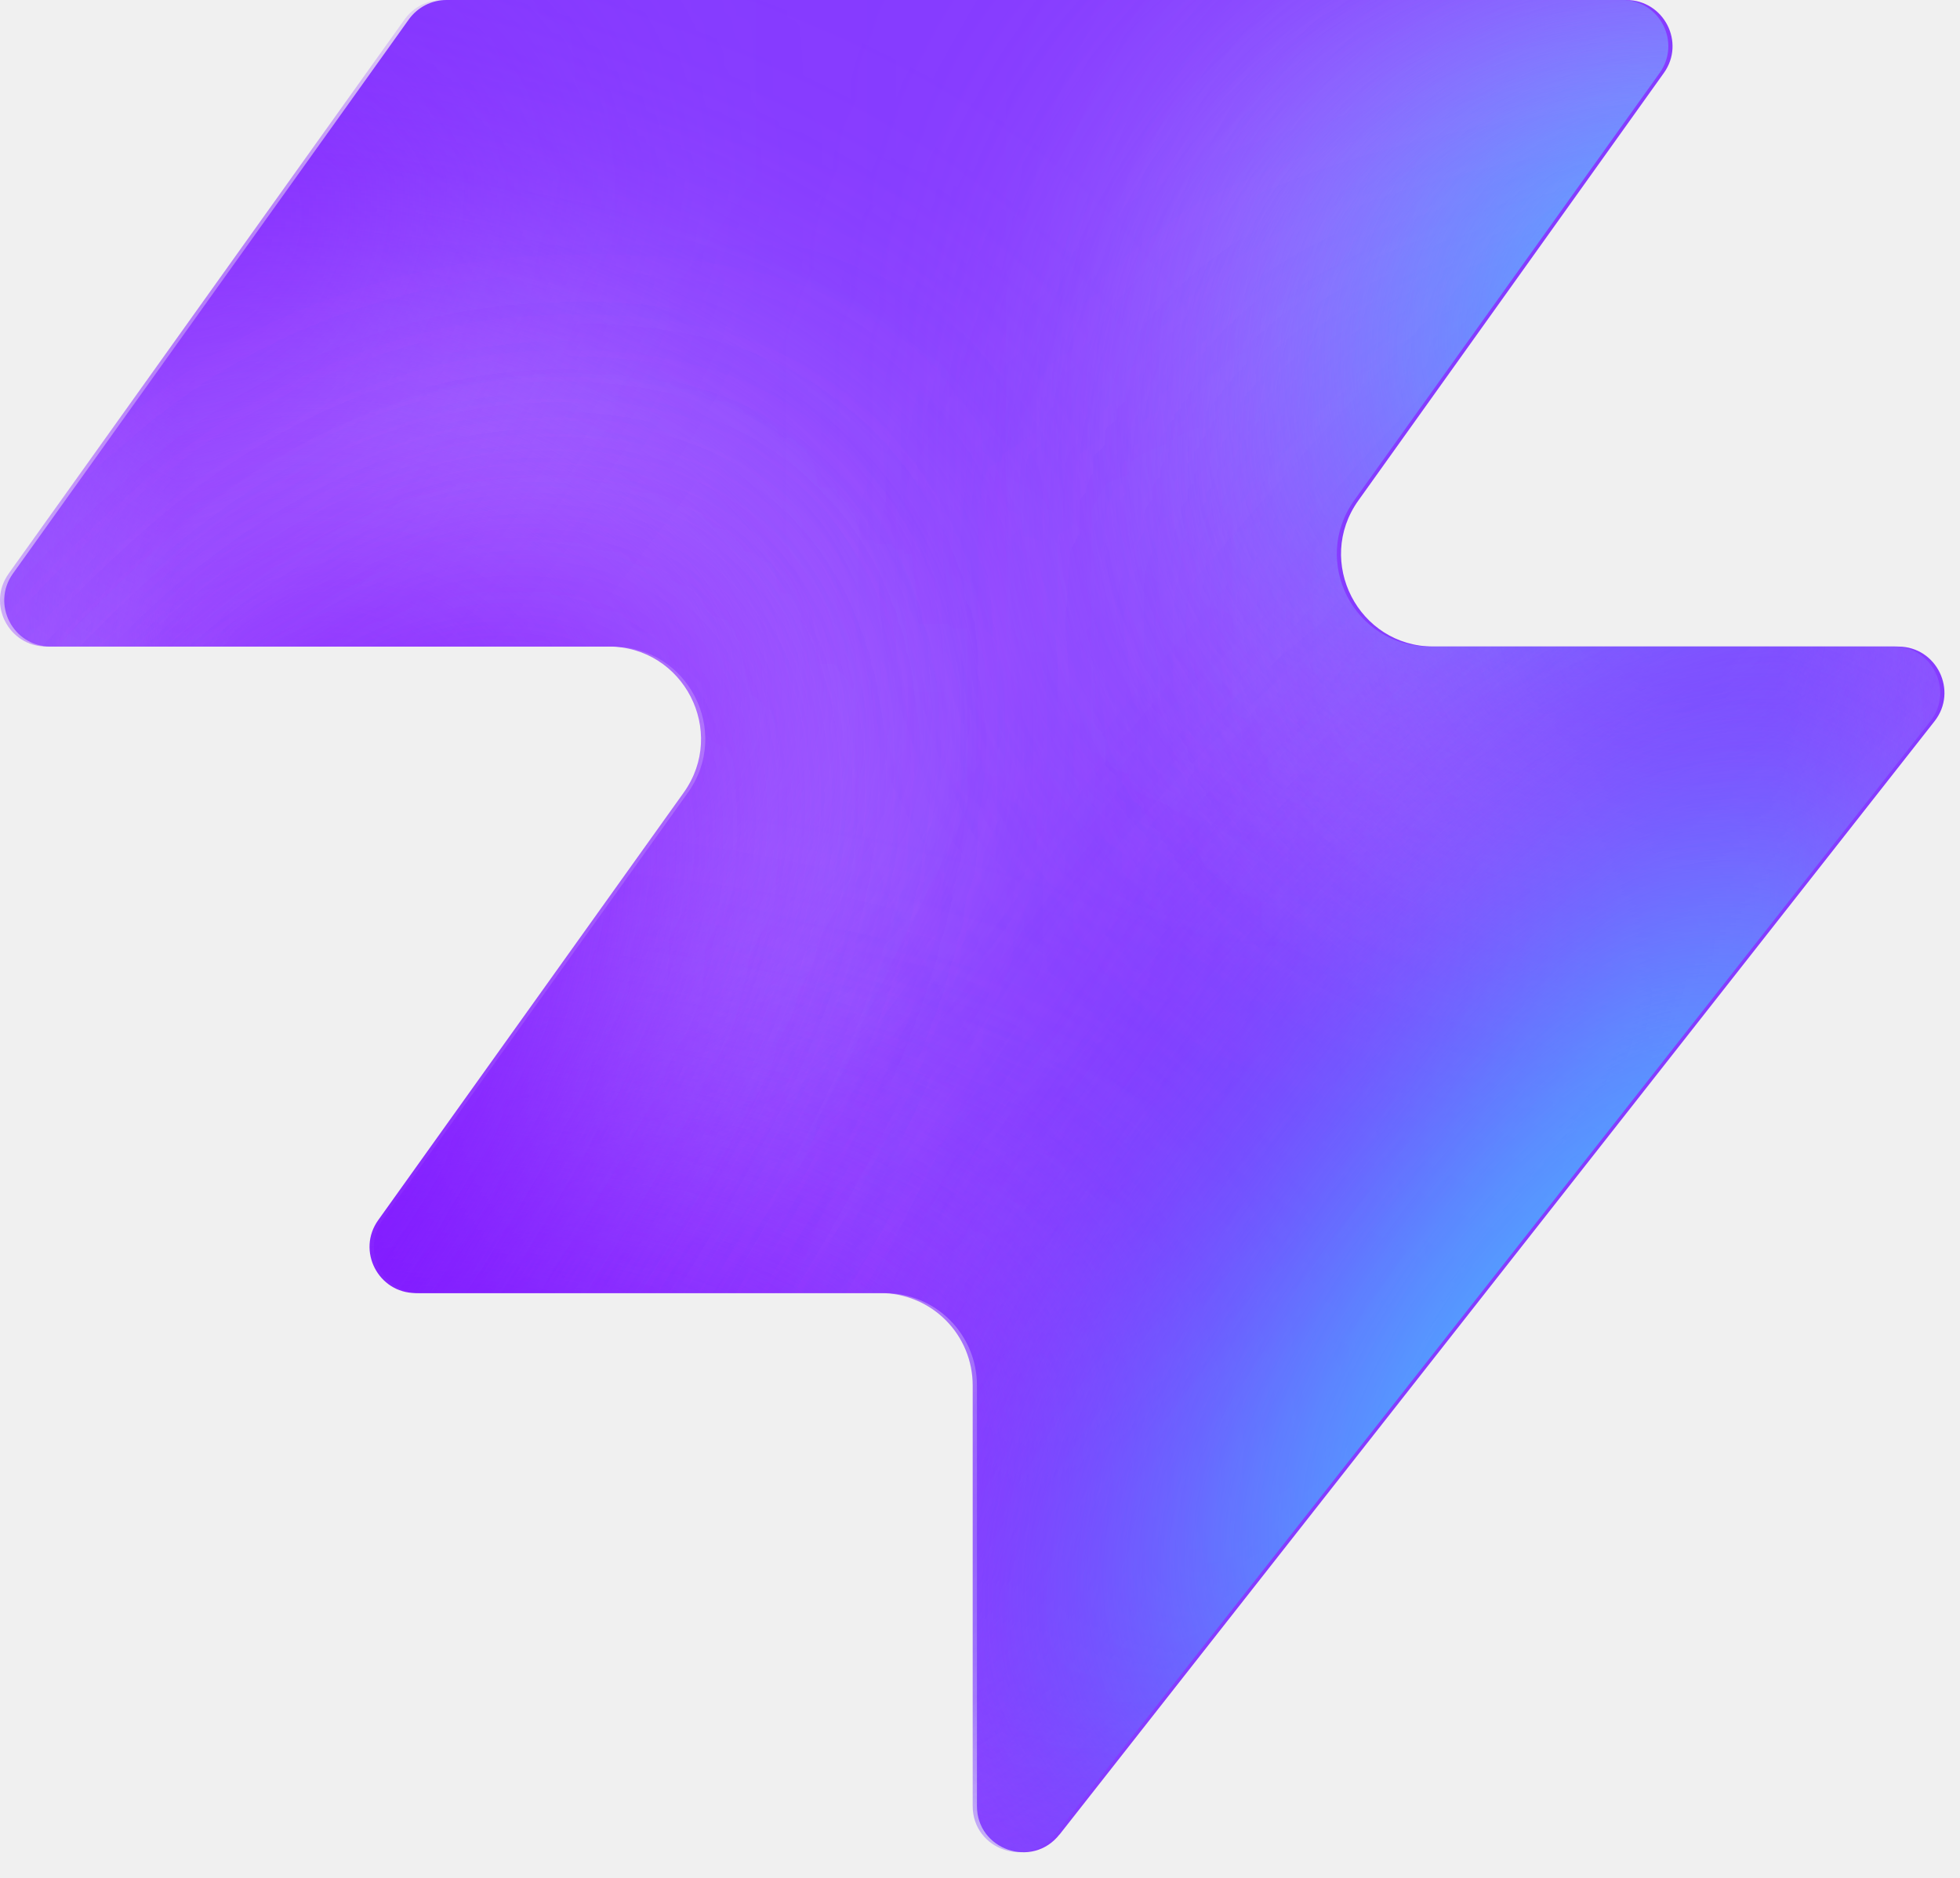
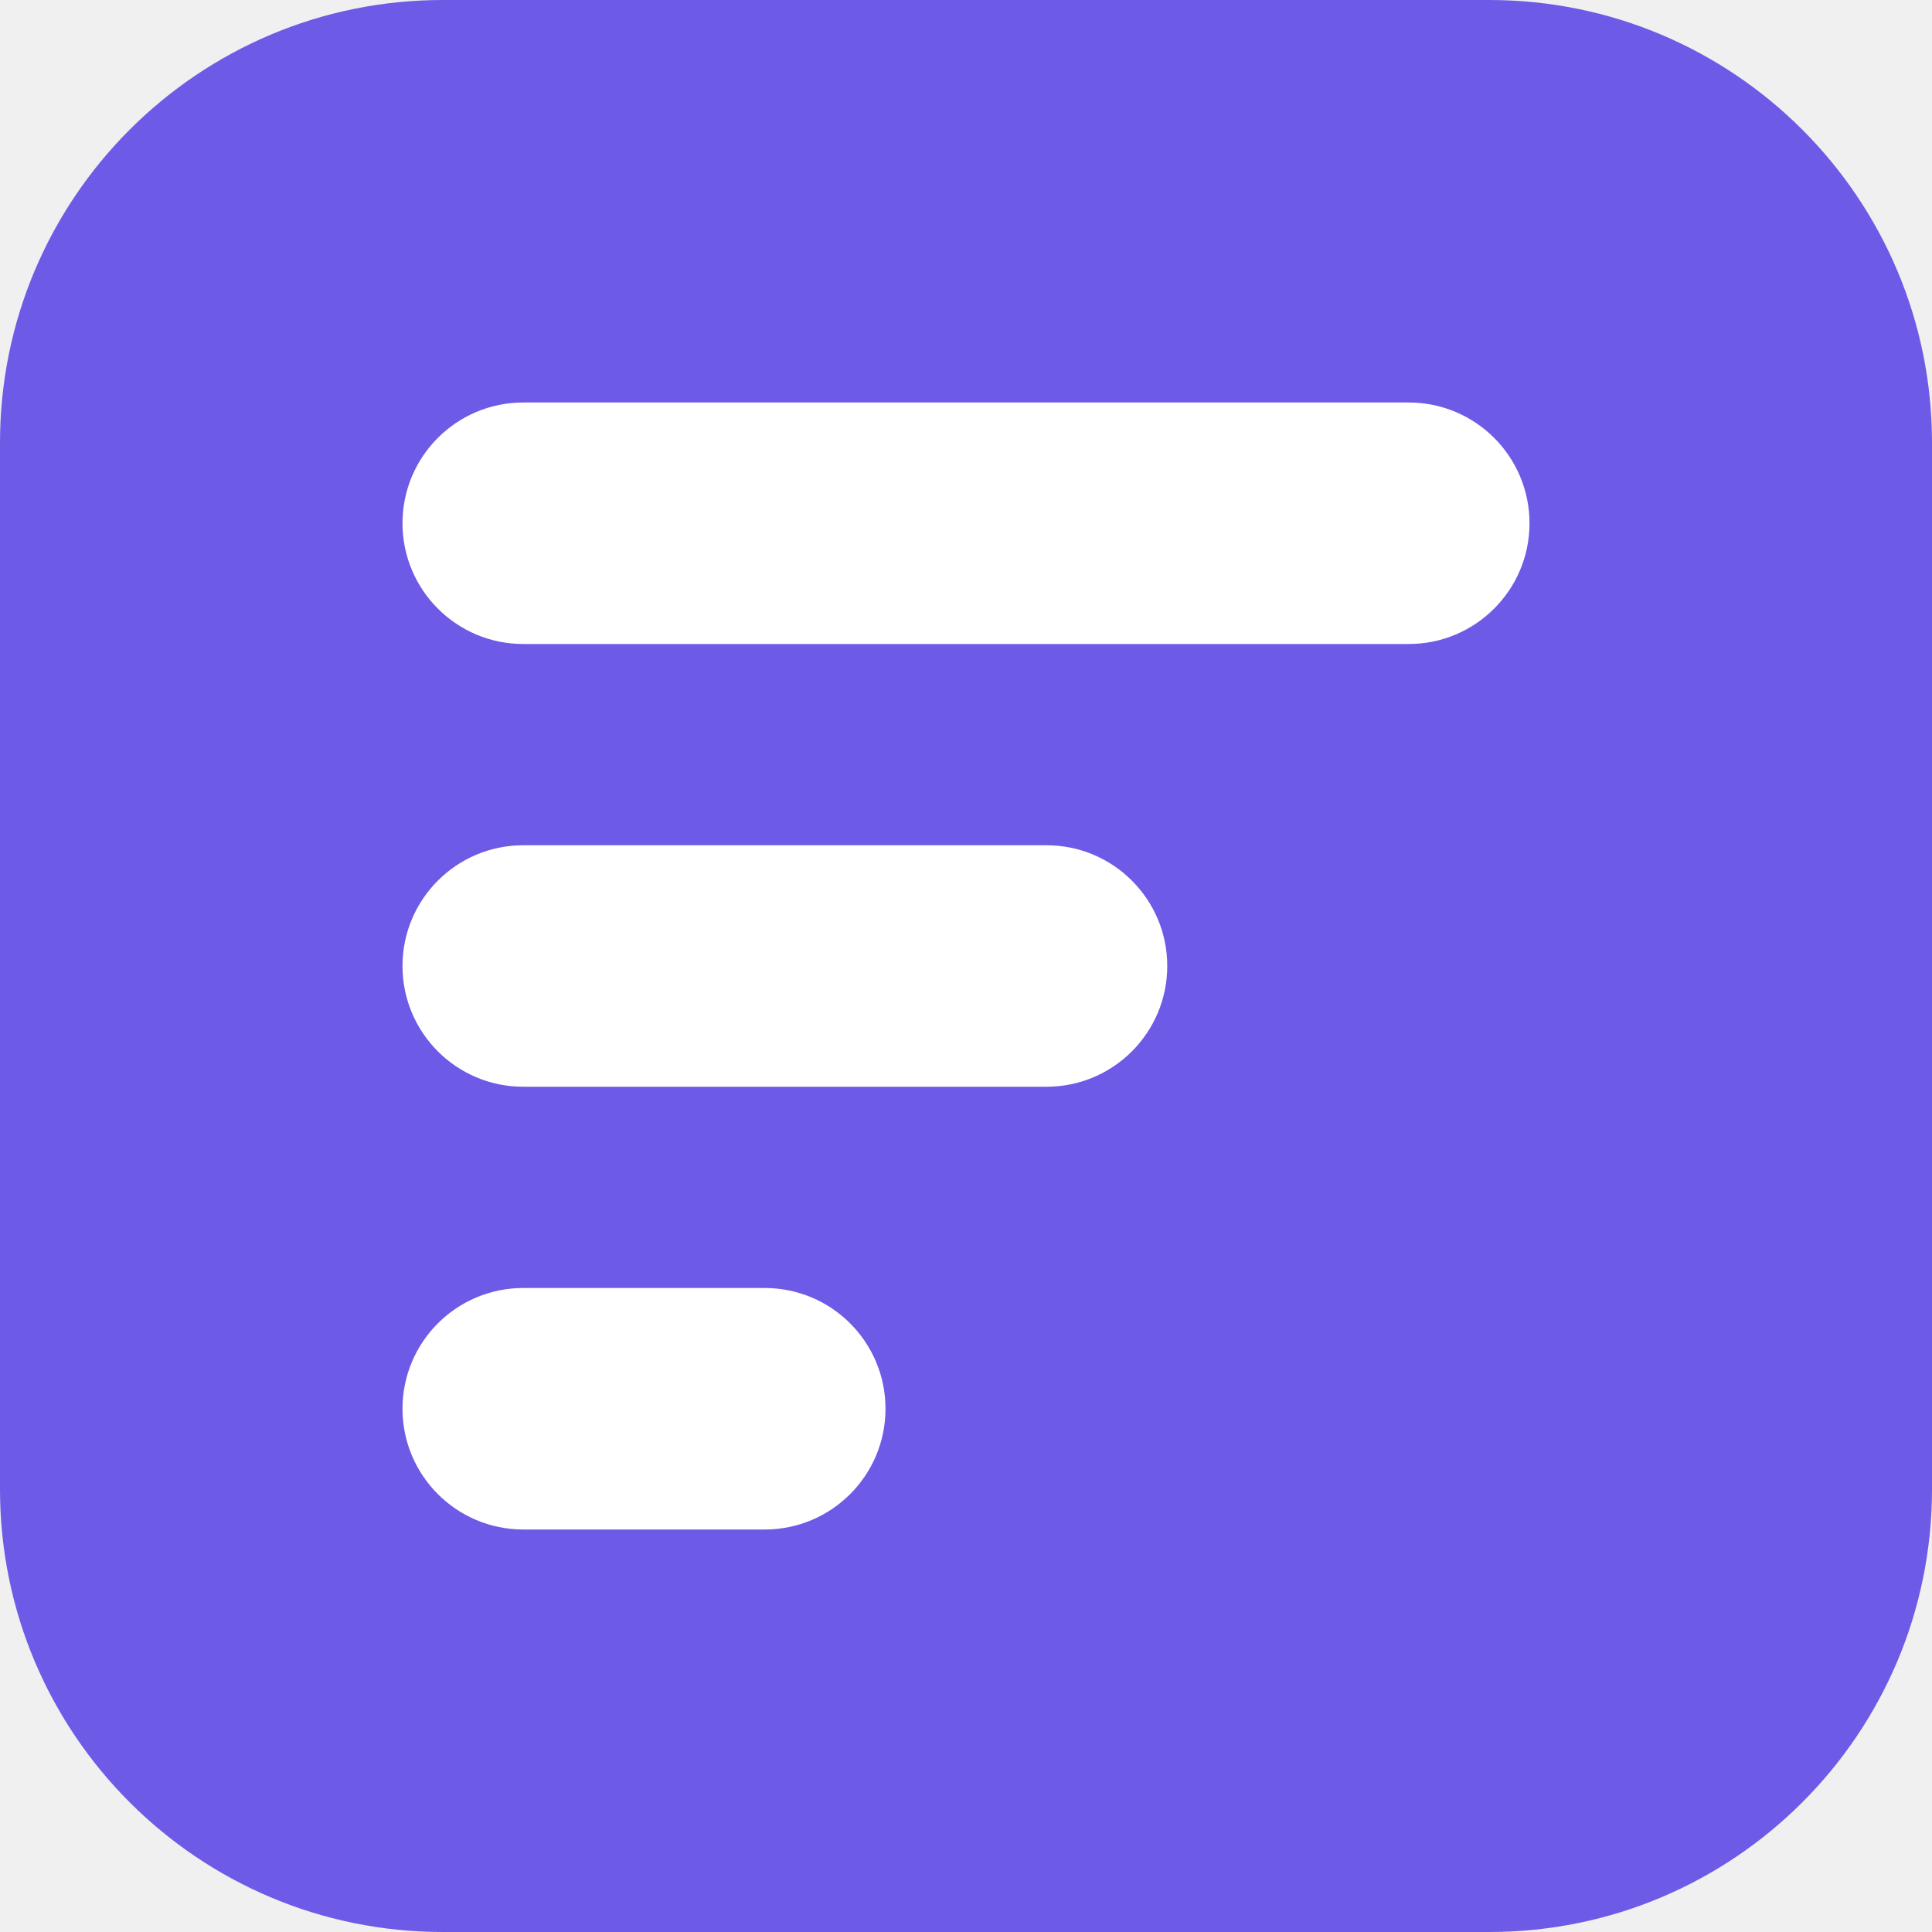
- <svg xmlns="http://www.w3.org/2000/svg" width="48" height="46" fill="none" viewBox="0 0 48 46">
-   <path fill="#863bff" d="M25.946 44.938c-.664.845-2.021.375-2.021-.698V33.937a2.26 2.26 0 0 0-2.262-2.262H10.287c-.92 0-1.456-1.04-.92-1.788l7.48-10.471c1.07-1.497 0-3.578-1.842-3.578H1.237c-.92 0-1.456-1.04-.92-1.788L10.013.474c.214-.297.556-.474.92-.474h28.894c.92 0 1.456 1.04.92 1.788l-7.48 10.471c-1.07 1.498 0 3.579 1.842 3.579h11.377c.943 0 1.473 1.088.89 1.83L25.947 44.94z" style="fill:#863bff;fill:color(display-p3 .525 .23 1);fill-opacity:1" />
-   <mask id="a" width="48" height="46" x="0" y="0" maskUnits="userSpaceOnUse" style="mask-type:alpha">
-     <path fill="#000" d="M25.842 44.938c-.664.844-2.021.375-2.021-.698V33.937a2.26 2.26 0 0 0-2.262-2.262H10.183c-.92 0-1.456-1.04-.92-1.788l7.48-10.471c1.07-1.498 0-3.579-1.842-3.579H1.133c-.92 0-1.456-1.04-.92-1.787L9.91.473c.214-.297.556-.474.92-.474h28.894c.92 0 1.456 1.04.92 1.788l-7.48 10.471c-1.07 1.498 0 3.578 1.842 3.578h11.377c.943 0 1.473 1.088.89 1.832L25.843 44.94z" style="fill:#000;fill-opacity:1" />
-   </mask>
-   <g mask="url(#a)">
-     <g filter="url(#b)">
-       <ellipse cx="5.508" cy="14.704" fill="#ede6ff" rx="5.508" ry="14.704" style="fill:#ede6ff;fill:color(display-p3 .927 .903 1);fill-opacity:1" transform="matrix(.00324 1 1 -.00324 -4.47 31.516)" />
-     </g>
-     <g filter="url(#c)">
-       <ellipse cx="10.399" cy="29.851" fill="#ede6ff" rx="10.399" ry="29.851" style="fill:#ede6ff;fill:color(display-p3 .927 .903 1);fill-opacity:1" transform="matrix(.00324 1 1 -.00324 -39.328 7.883)" />
-     </g>
-     <g filter="url(#d)">
-       <ellipse cx="5.508" cy="30.487" fill="#7e14ff" rx="5.508" ry="30.487" style="fill:#7e14ff;fill:color(display-p3 .492 .077 1);fill-opacity:1" transform="rotate(89.814 -25.913 -14.639)scale(1 -1)" />
-     </g>
-     <g filter="url(#e)">
-       <ellipse cx="5.508" cy="30.599" fill="#7e14ff" rx="5.508" ry="30.599" style="fill:#7e14ff;fill:color(display-p3 .492 .077 1);fill-opacity:1" transform="rotate(89.814 -32.644 -3.334)scale(1 -1)" />
-     </g>
-     <g filter="url(#f)">
-       <ellipse cx="5.508" cy="30.599" fill="#7e14ff" rx="5.508" ry="30.599" style="fill:#7e14ff;fill:color(display-p3 .492 .077 1);fill-opacity:1" transform="matrix(.00324 1 1 -.00324 -34.34 30.47)" />
-     </g>
-     <g filter="url(#g)">
-       <ellipse cx="14.072" cy="22.078" fill="#ede6ff" rx="14.072" ry="22.078" style="fill:#ede6ff;fill:color(display-p3 .927 .903 1);fill-opacity:1" transform="rotate(93.35 24.506 48.493)scale(-1 1)" />
-     </g>
-     <g filter="url(#h)">
-       <ellipse cx="3.47" cy="21.501" fill="#7e14ff" rx="3.47" ry="21.501" style="fill:#7e14ff;fill:color(display-p3 .492 .077 1);fill-opacity:1" transform="rotate(89.009 28.708 47.59)scale(-1 1)" />
-     </g>
-     <g filter="url(#i)">
-       <ellipse cx="3.47" cy="21.501" fill="#7e14ff" rx="3.47" ry="21.501" style="fill:#7e14ff;fill:color(display-p3 .492 .077 1);fill-opacity:1" transform="rotate(89.009 28.708 47.59)scale(-1 1)" />
-     </g>
-     <g filter="url(#j)">
-       <ellipse cx=".387" cy="8.972" fill="#7e14ff" rx="4.407" ry="29.108" style="fill:#7e14ff;fill:color(display-p3 .492 .077 1);fill-opacity:1" transform="rotate(39.51 .387 8.972)" />
-     </g>
-     <g filter="url(#k)">
-       <ellipse cx="47.523" cy="-6.092" fill="#7e14ff" rx="4.407" ry="29.108" style="fill:#7e14ff;fill:color(display-p3 .492 .077 1);fill-opacity:1" transform="rotate(37.892 47.523 -6.092)" />
-     </g>
-     <g filter="url(#l)">
-       <ellipse cx="41.412" cy="6.333" fill="#47bfff" rx="5.971" ry="9.665" style="fill:#47bfff;fill:color(display-p3 .28 .748 1);fill-opacity:1" transform="rotate(37.892 41.412 6.333)" />
-     </g>
-     <g filter="url(#m)">
-       <ellipse cx="-1.879" cy="38.332" fill="#7e14ff" rx="4.407" ry="29.108" style="fill:#7e14ff;fill:color(display-p3 .492 .077 1);fill-opacity:1" transform="rotate(37.892 -1.88 38.332)" />
-     </g>
-     <g filter="url(#n)">
-       <ellipse cx="-1.879" cy="38.332" fill="#7e14ff" rx="4.407" ry="29.108" style="fill:#7e14ff;fill:color(display-p3 .492 .077 1);fill-opacity:1" transform="rotate(37.892 -1.88 38.332)" />
-     </g>
-     <g filter="url(#o)">
-       <ellipse cx="35.651" cy="29.907" fill="#7e14ff" rx="4.407" ry="29.108" style="fill:#7e14ff;fill:color(display-p3 .492 .077 1);fill-opacity:1" transform="rotate(37.892 35.651 29.907)" />
-     </g>
-     <g filter="url(#p)">
-       <ellipse cx="38.418" cy="32.4" fill="#47bfff" rx="5.971" ry="15.297" style="fill:#47bfff;fill:color(display-p3 .28 .748 1);fill-opacity:1" transform="rotate(37.892 38.418 32.4)" />
-     </g>
+ <svg xmlns="http://www.w3.org/2000/svg" width="48" height="48" viewBox="0 0 48 48" role="img" aria-label="listenprint">
+   <rect width="48" height="48" rx="11" fill="#6d5ae6" />
+   <g fill="#ffffff">
+     <rect x="10" y="10" width="28" height="6" rx="3" />
+     <rect x="10" y="21" width="19" height="6" rx="3" />
+     <rect x="10" y="32" width="12" height="6" rx="3" />
  </g>
-   <defs>
-     <filter id="b" width="60.045" height="41.654" x="-19.77" y="16.149" color-interpolation-filters="sRGB" filterUnits="userSpaceOnUse">
-       <feFlood flood-opacity="0" result="BackgroundImageFix" />
-       <feBlend in="SourceGraphic" in2="BackgroundImageFix" result="shape" />
-       <feGaussianBlur result="effect1_foregroundBlur_2002_17158" stdDeviation="7.659" />
-     </filter>
-     <filter id="c" width="90.34" height="51.437" x="-54.613" y="-7.533" color-interpolation-filters="sRGB" filterUnits="userSpaceOnUse">
-       <feFlood flood-opacity="0" result="BackgroundImageFix" />
-       <feBlend in="SourceGraphic" in2="BackgroundImageFix" result="shape" />
-       <feGaussianBlur result="effect1_foregroundBlur_2002_17158" stdDeviation="7.659" />
-     </filter>
-     <filter id="d" width="79.355" height="29.4" x="-49.64" y="2.03" color-interpolation-filters="sRGB" filterUnits="userSpaceOnUse">
-       <feFlood flood-opacity="0" result="BackgroundImageFix" />
-       <feBlend in="SourceGraphic" in2="BackgroundImageFix" result="shape" />
-       <feGaussianBlur result="effect1_foregroundBlur_2002_17158" stdDeviation="4.596" />
-     </filter>
-     <filter id="e" width="79.579" height="29.4" x="-45.045" y="20.029" color-interpolation-filters="sRGB" filterUnits="userSpaceOnUse">
-       <feFlood flood-opacity="0" result="BackgroundImageFix" />
-       <feBlend in="SourceGraphic" in2="BackgroundImageFix" result="shape" />
-       <feGaussianBlur result="effect1_foregroundBlur_2002_17158" stdDeviation="4.596" />
-     </filter>
-     <filter id="f" width="79.579" height="29.4" x="-43.513" y="21.178" color-interpolation-filters="sRGB" filterUnits="userSpaceOnUse">
-       <feFlood flood-opacity="0" result="BackgroundImageFix" />
-       <feBlend in="SourceGraphic" in2="BackgroundImageFix" result="shape" />
-       <feGaussianBlur result="effect1_foregroundBlur_2002_17158" stdDeviation="4.596" />
-     </filter>
-     <filter id="g" width="74.749" height="58.852" x="15.756" y="-17.901" color-interpolation-filters="sRGB" filterUnits="userSpaceOnUse">
-       <feFlood flood-opacity="0" result="BackgroundImageFix" />
-       <feBlend in="SourceGraphic" in2="BackgroundImageFix" result="shape" />
-       <feGaussianBlur result="effect1_foregroundBlur_2002_17158" stdDeviation="7.659" />
-     </filter>
-     <filter id="h" width="61.377" height="25.362" x="23.548" y="2.284" color-interpolation-filters="sRGB" filterUnits="userSpaceOnUse">
-       <feFlood flood-opacity="0" result="BackgroundImageFix" />
-       <feBlend in="SourceGraphic" in2="BackgroundImageFix" result="shape" />
-       <feGaussianBlur result="effect1_foregroundBlur_2002_17158" stdDeviation="4.596" />
-     </filter>
-     <filter id="i" width="61.377" height="25.362" x="23.548" y="2.284" color-interpolation-filters="sRGB" filterUnits="userSpaceOnUse">
-       <feFlood flood-opacity="0" result="BackgroundImageFix" />
-       <feBlend in="SourceGraphic" in2="BackgroundImageFix" result="shape" />
-       <feGaussianBlur result="effect1_foregroundBlur_2002_17158" stdDeviation="4.596" />
-     </filter>
-     <filter id="j" width="56.045" height="63.649" x="-27.636" y="-22.853" color-interpolation-filters="sRGB" filterUnits="userSpaceOnUse">
-       <feFlood flood-opacity="0" result="BackgroundImageFix" />
-       <feBlend in="SourceGraphic" in2="BackgroundImageFix" result="shape" />
-       <feGaussianBlur result="effect1_foregroundBlur_2002_17158" stdDeviation="4.596" />
-     </filter>
-     <filter id="k" width="54.814" height="64.646" x="20.116" y="-38.415" color-interpolation-filters="sRGB" filterUnits="userSpaceOnUse">
-       <feFlood flood-opacity="0" result="BackgroundImageFix" />
-       <feBlend in="SourceGraphic" in2="BackgroundImageFix" result="shape" />
-       <feGaussianBlur result="effect1_foregroundBlur_2002_17158" stdDeviation="4.596" />
-     </filter>
-     <filter id="l" width="33.541" height="35.313" x="24.641" y="-11.323" color-interpolation-filters="sRGB" filterUnits="userSpaceOnUse">
-       <feFlood flood-opacity="0" result="BackgroundImageFix" />
-       <feBlend in="SourceGraphic" in2="BackgroundImageFix" result="shape" />
-       <feGaussianBlur result="effect1_foregroundBlur_2002_17158" stdDeviation="4.596" />
-     </filter>
-     <filter id="m" width="54.814" height="64.646" x="-29.286" y="6.009" color-interpolation-filters="sRGB" filterUnits="userSpaceOnUse">
-       <feFlood flood-opacity="0" result="BackgroundImageFix" />
-       <feBlend in="SourceGraphic" in2="BackgroundImageFix" result="shape" />
-       <feGaussianBlur result="effect1_foregroundBlur_2002_17158" stdDeviation="4.596" />
-     </filter>
-     <filter id="n" width="54.814" height="64.646" x="-29.286" y="6.009" color-interpolation-filters="sRGB" filterUnits="userSpaceOnUse">
-       <feFlood flood-opacity="0" result="BackgroundImageFix" />
-       <feBlend in="SourceGraphic" in2="BackgroundImageFix" result="shape" />
-       <feGaussianBlur result="effect1_foregroundBlur_2002_17158" stdDeviation="4.596" />
-     </filter>
-     <filter id="o" width="54.814" height="64.646" x="8.244" y="-2.416" color-interpolation-filters="sRGB" filterUnits="userSpaceOnUse">
-       <feFlood flood-opacity="0" result="BackgroundImageFix" />
-       <feBlend in="SourceGraphic" in2="BackgroundImageFix" result="shape" />
-       <feGaussianBlur result="effect1_foregroundBlur_2002_17158" stdDeviation="4.596" />
-     </filter>
-     <filter id="p" width="39.409" height="43.623" x="18.713" y="10.588" color-interpolation-filters="sRGB" filterUnits="userSpaceOnUse">
-       <feFlood flood-opacity="0" result="BackgroundImageFix" />
-       <feBlend in="SourceGraphic" in2="BackgroundImageFix" result="shape" />
-       <feGaussianBlur result="effect1_foregroundBlur_2002_17158" stdDeviation="4.596" />
-     </filter>
-   </defs>
</svg>
